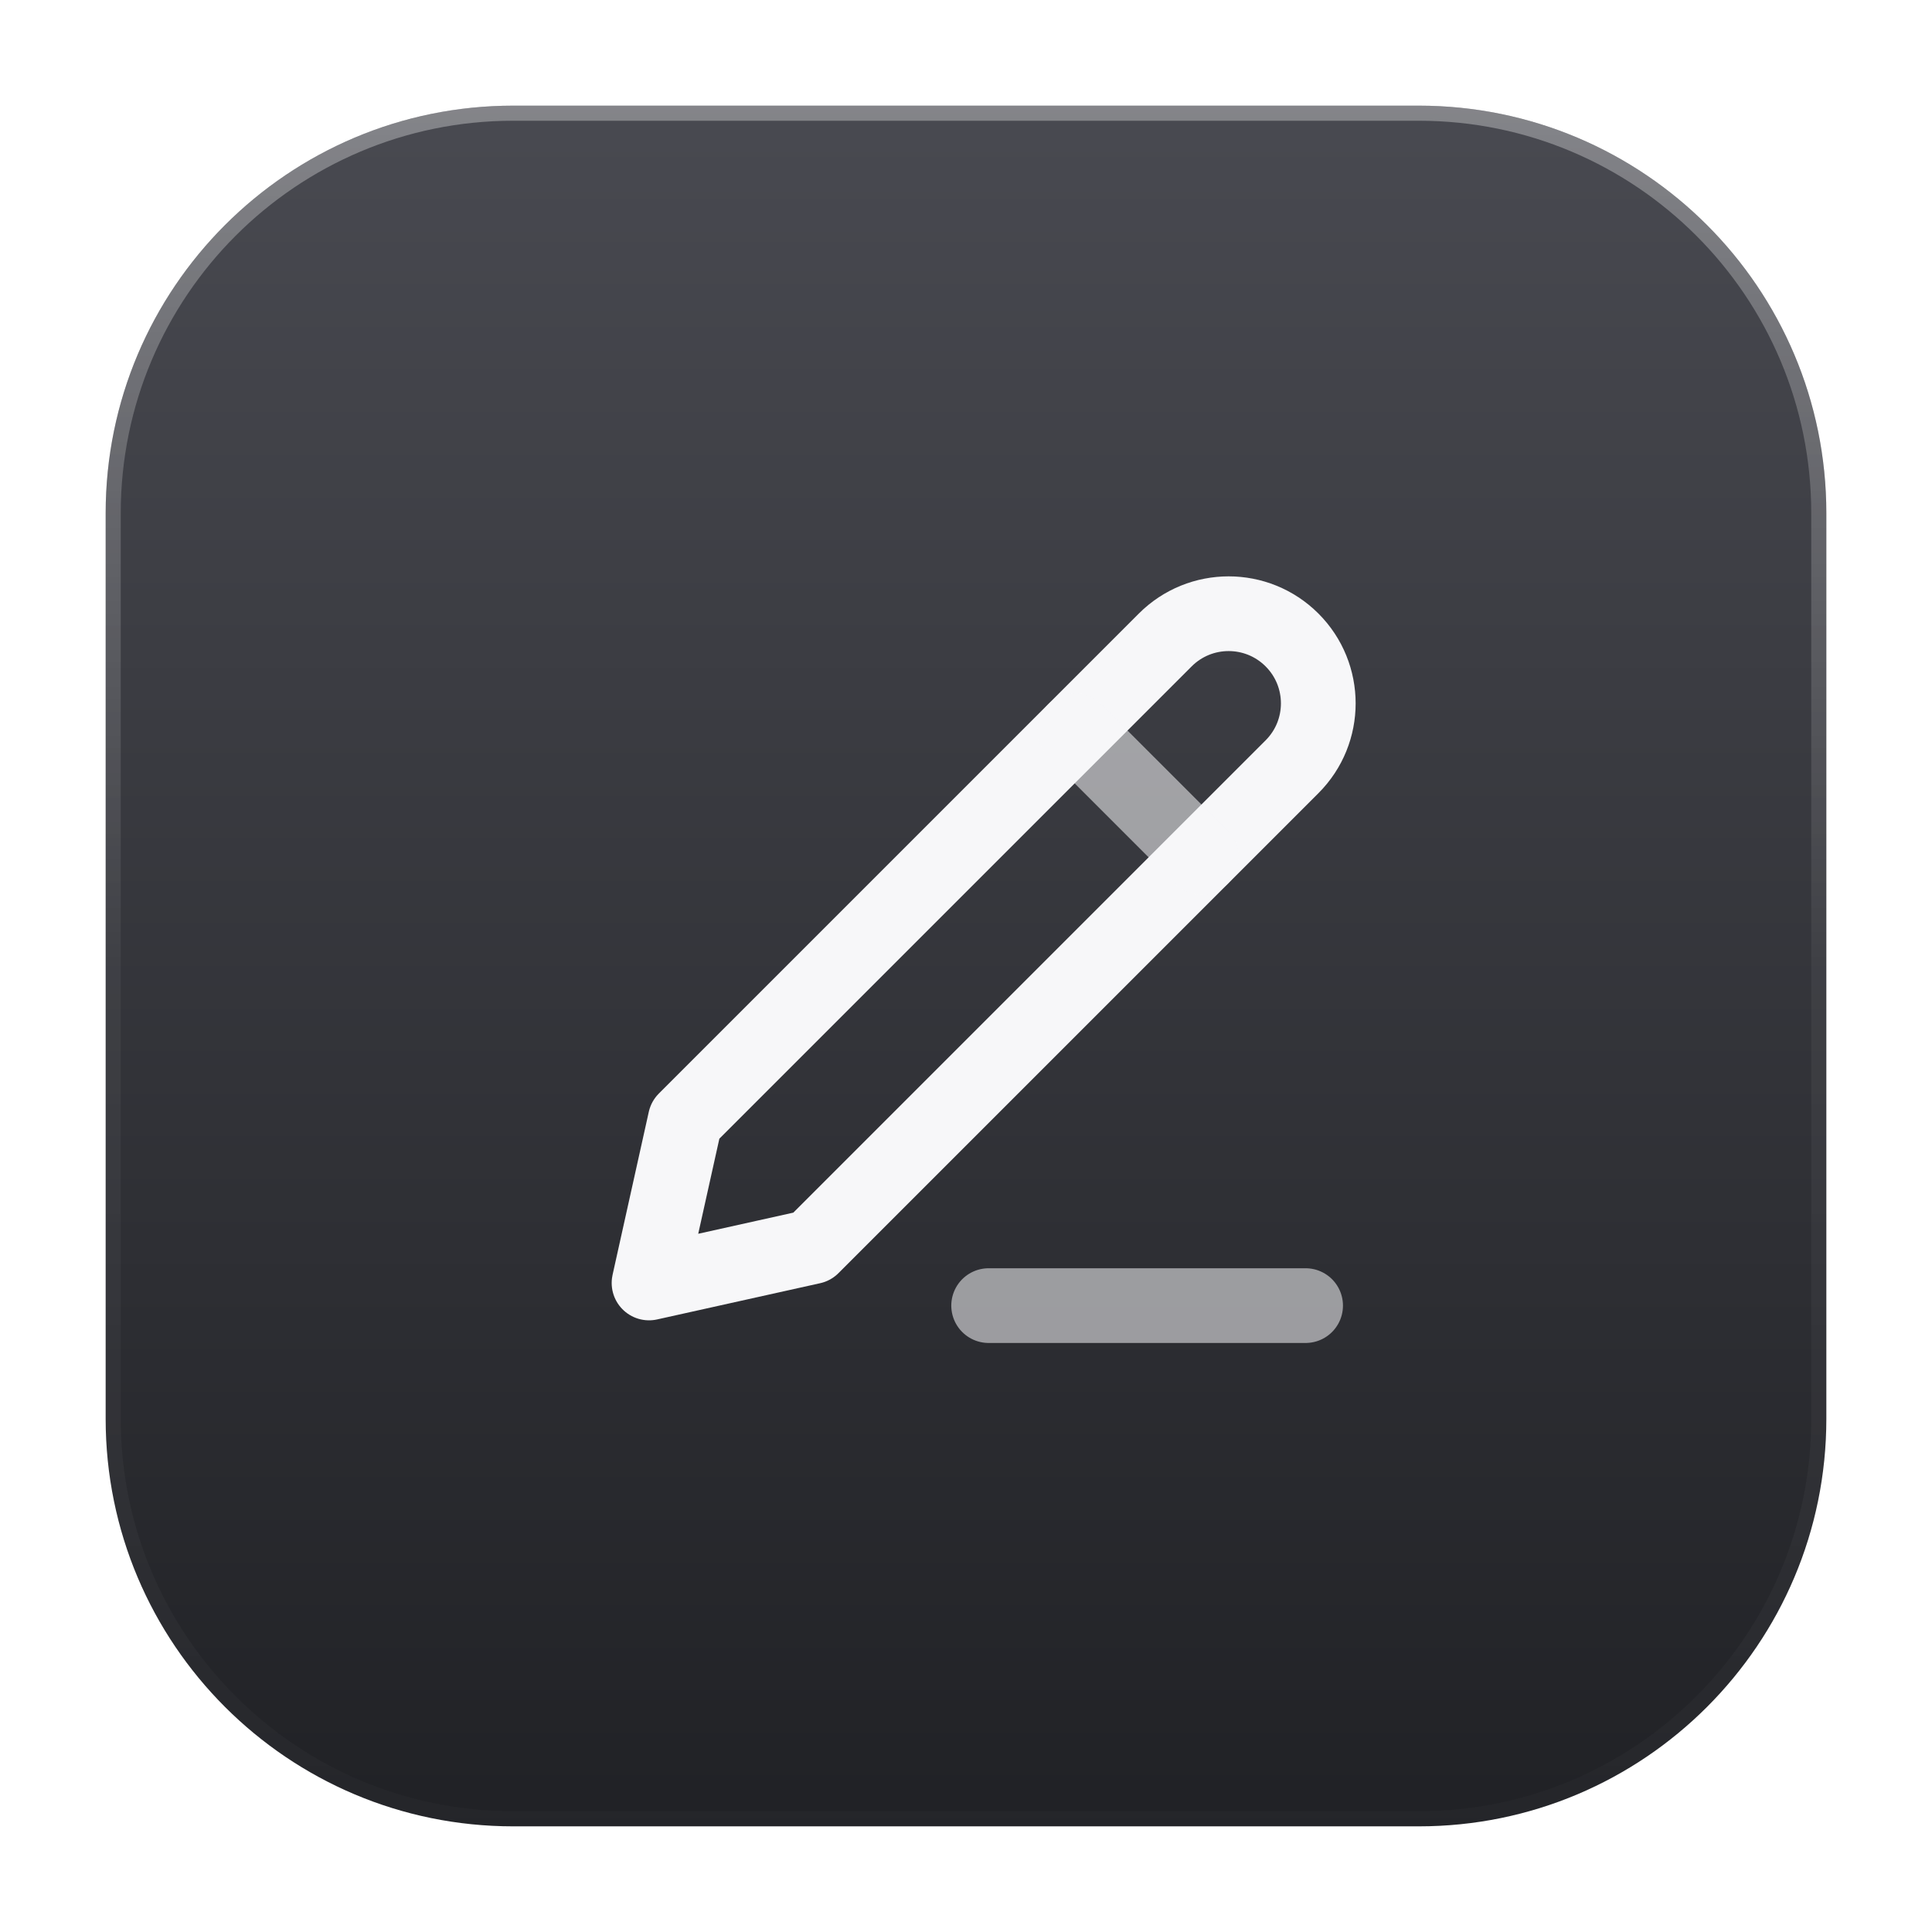
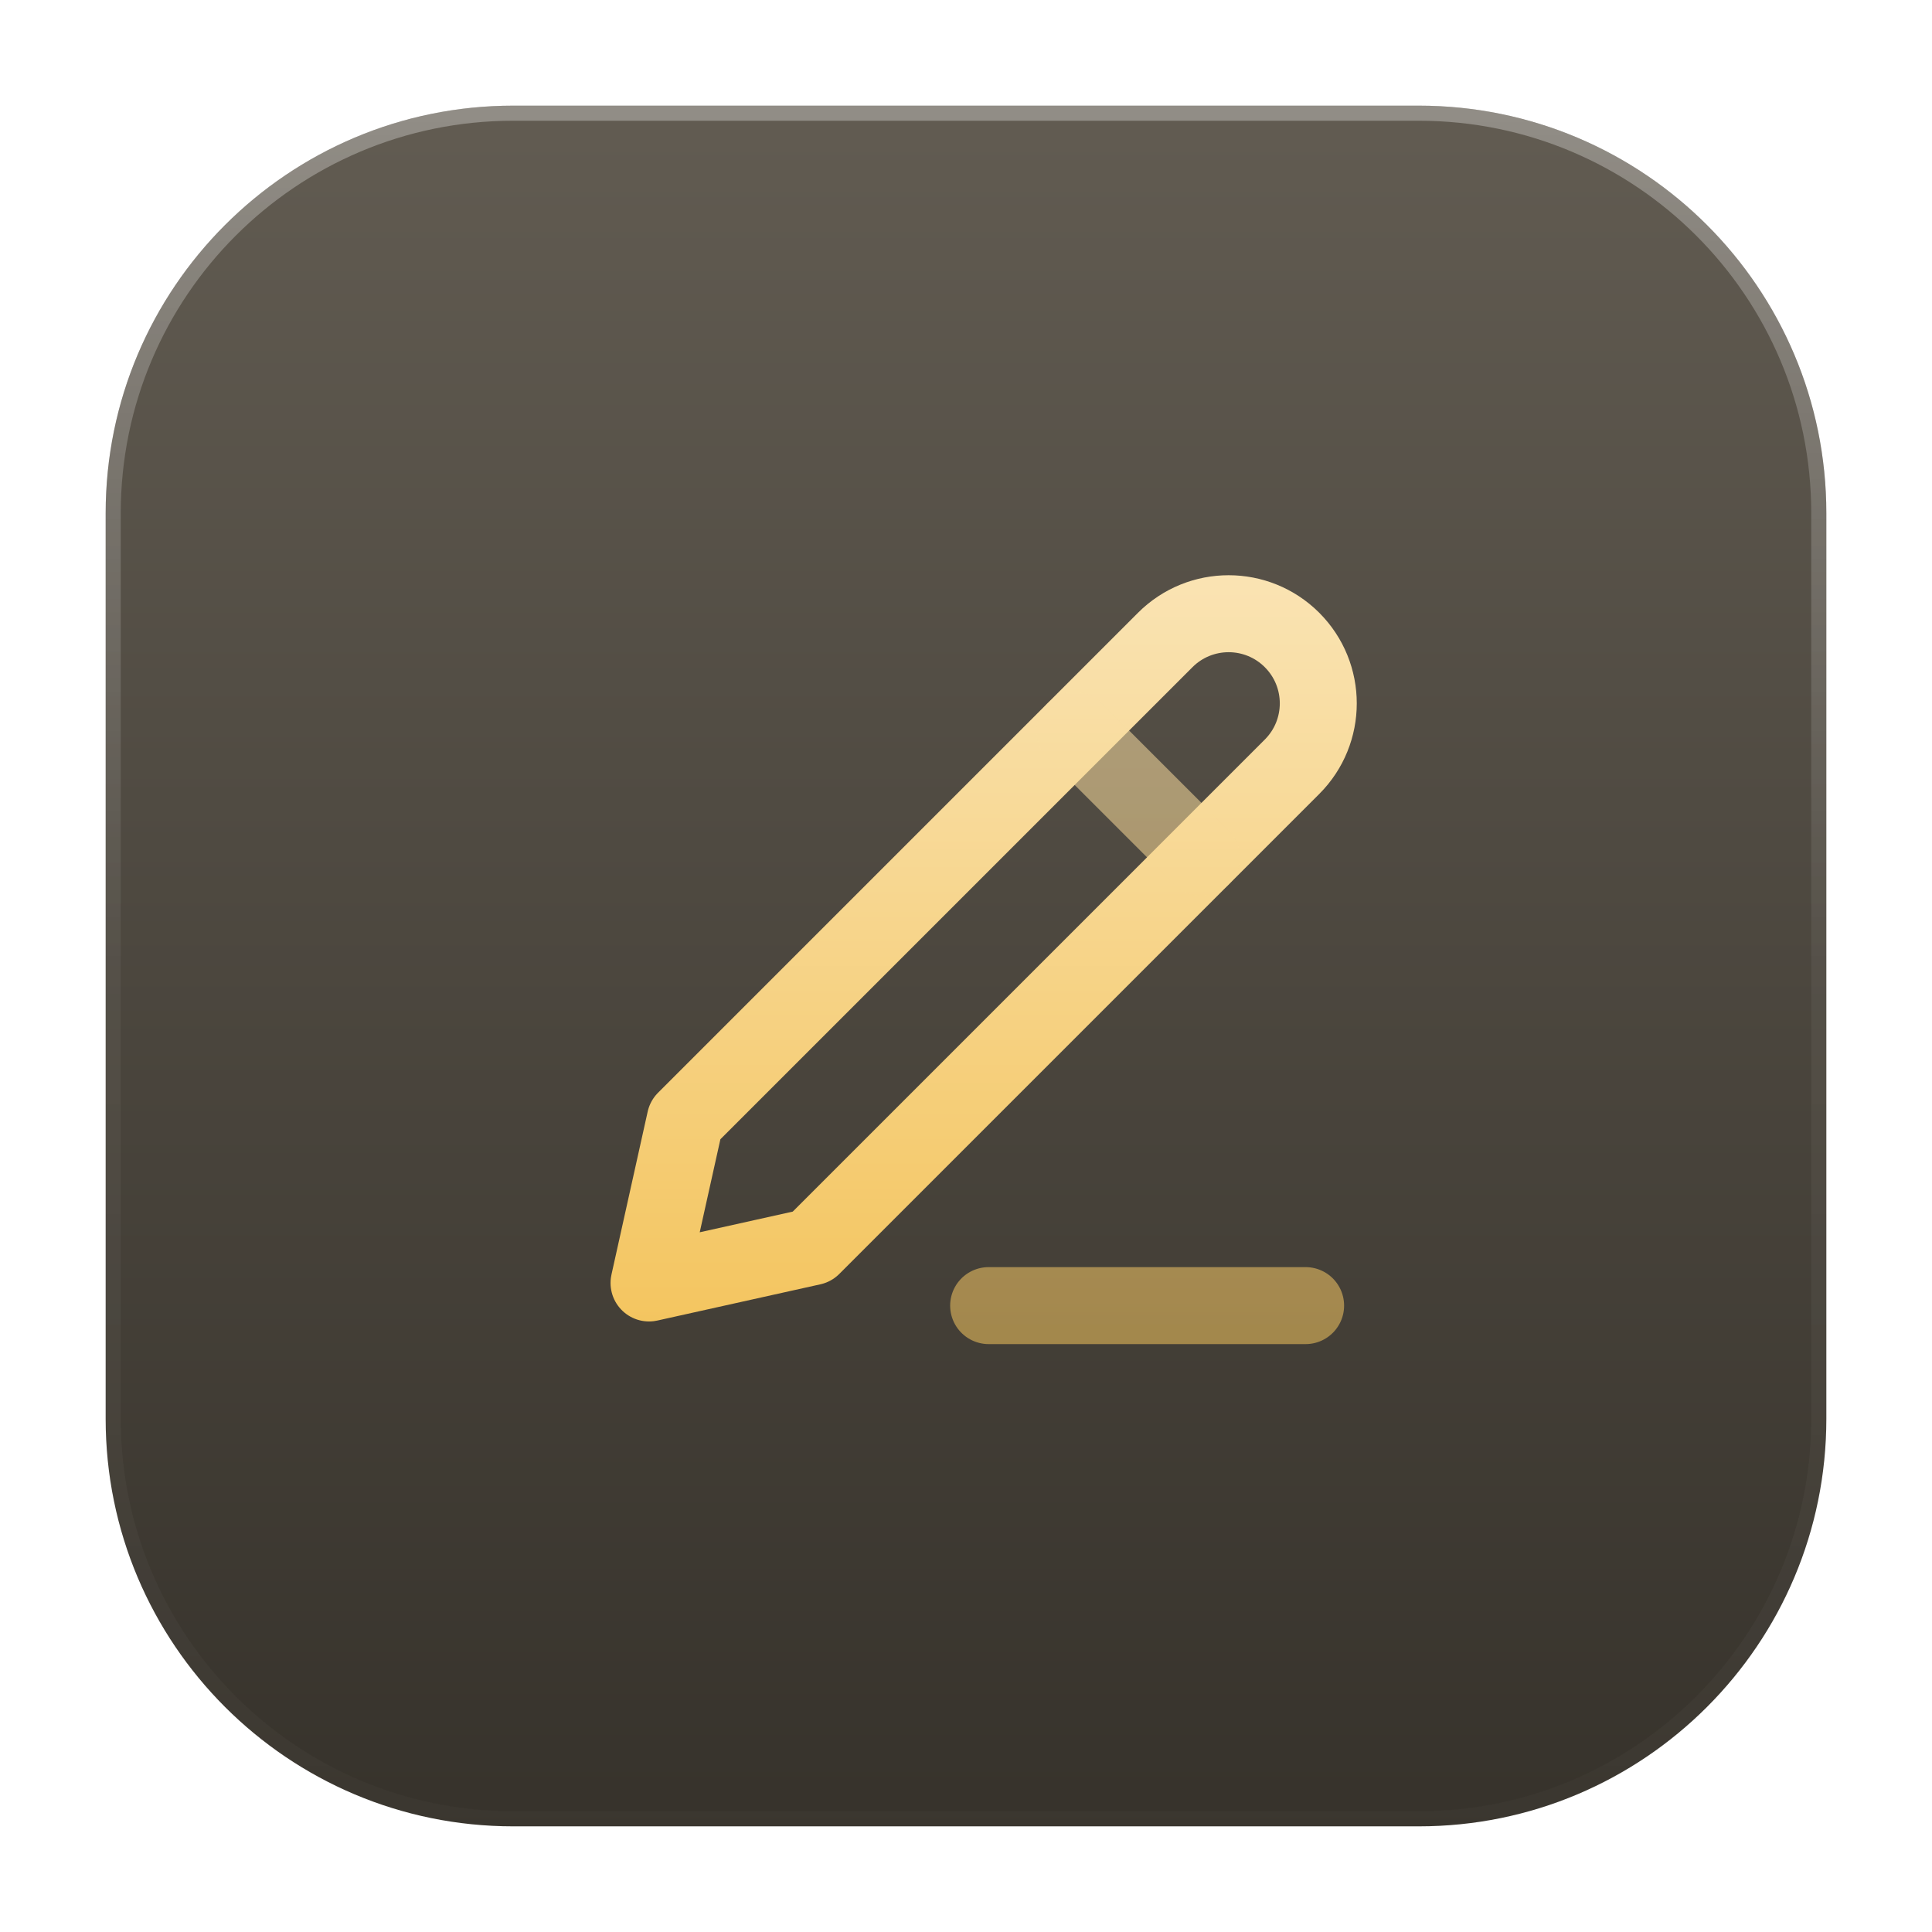
<svg xmlns="http://www.w3.org/2000/svg" viewBox="0 0 128 128" width="128" height="128">
  <defs>
    <linearGradient id="t" x1="0" y1="0" x2="0" y2="1">
-       <stop offset="0" stop-color="#494a51" />
-       <stop offset="1" stop-color="#202125" />
+       <stop offset="0" stop-color="#625c52" />
+       <stop offset="1" stop-color="#36322b" />
    </linearGradient>
    <linearGradient id="r" x1="0" y1="0" x2="0" y2="1">
-       <stop offset="0" stop-color="#fff" stop-opacity="0.32" />
+       <stop offset="0" stop-color="#fff" stop-opacity="0.30" />
      <stop offset="0.5" stop-color="#fff" stop-opacity="0.05" />
      <stop offset="1" stop-color="#fff" stop-opacity="0.02" />
    </linearGradient>
-     <linearGradient id="i" x1="0" y1="0" x2="0" y2="1">
-       <stop offset="0" stop-color="#ffffff" />
-       <stop offset="1" stop-color="#f7f7f9" stop-opacity="0.82" />
+     <linearGradient id="i" gradientUnits="userSpaceOnUse" x1="0" y1="3" x2="0" y2="21">
+       <stop offset="0" stop-color="#fae4b5" />
+       <stop offset="1" stop-color="#f3c35a" />
    </linearGradient>
  </defs>
  <rect x="7" y="7" width="114" height="114" rx="27" fill="url(#t)" />
  <rect x="7.500" y="7.500" width="113" height="113" rx="26.500" fill="none" stroke="url(#r)" />
-   <g transform="translate(28 28) scale(3)" fill="none" stroke="#f7f7f9" stroke-width="1.650" stroke-linecap="round" stroke-linejoin="round">
+   <g transform="translate(28 28) scale(3)" fill="none" stroke="url(#i)" stroke-width="1.700" stroke-linecap="round" stroke-linejoin="round">
    <path d="M5 19l.8-3.6L16.4 4.8a1.9 1.9 0 0 1 2.8 2.8L8.6 18.2z" opacity="1" />
    <path d="M14.4 6.8l2.8 2.8 M12.5 19.5h7" opacity="0.55" />
  </g>
</svg>
